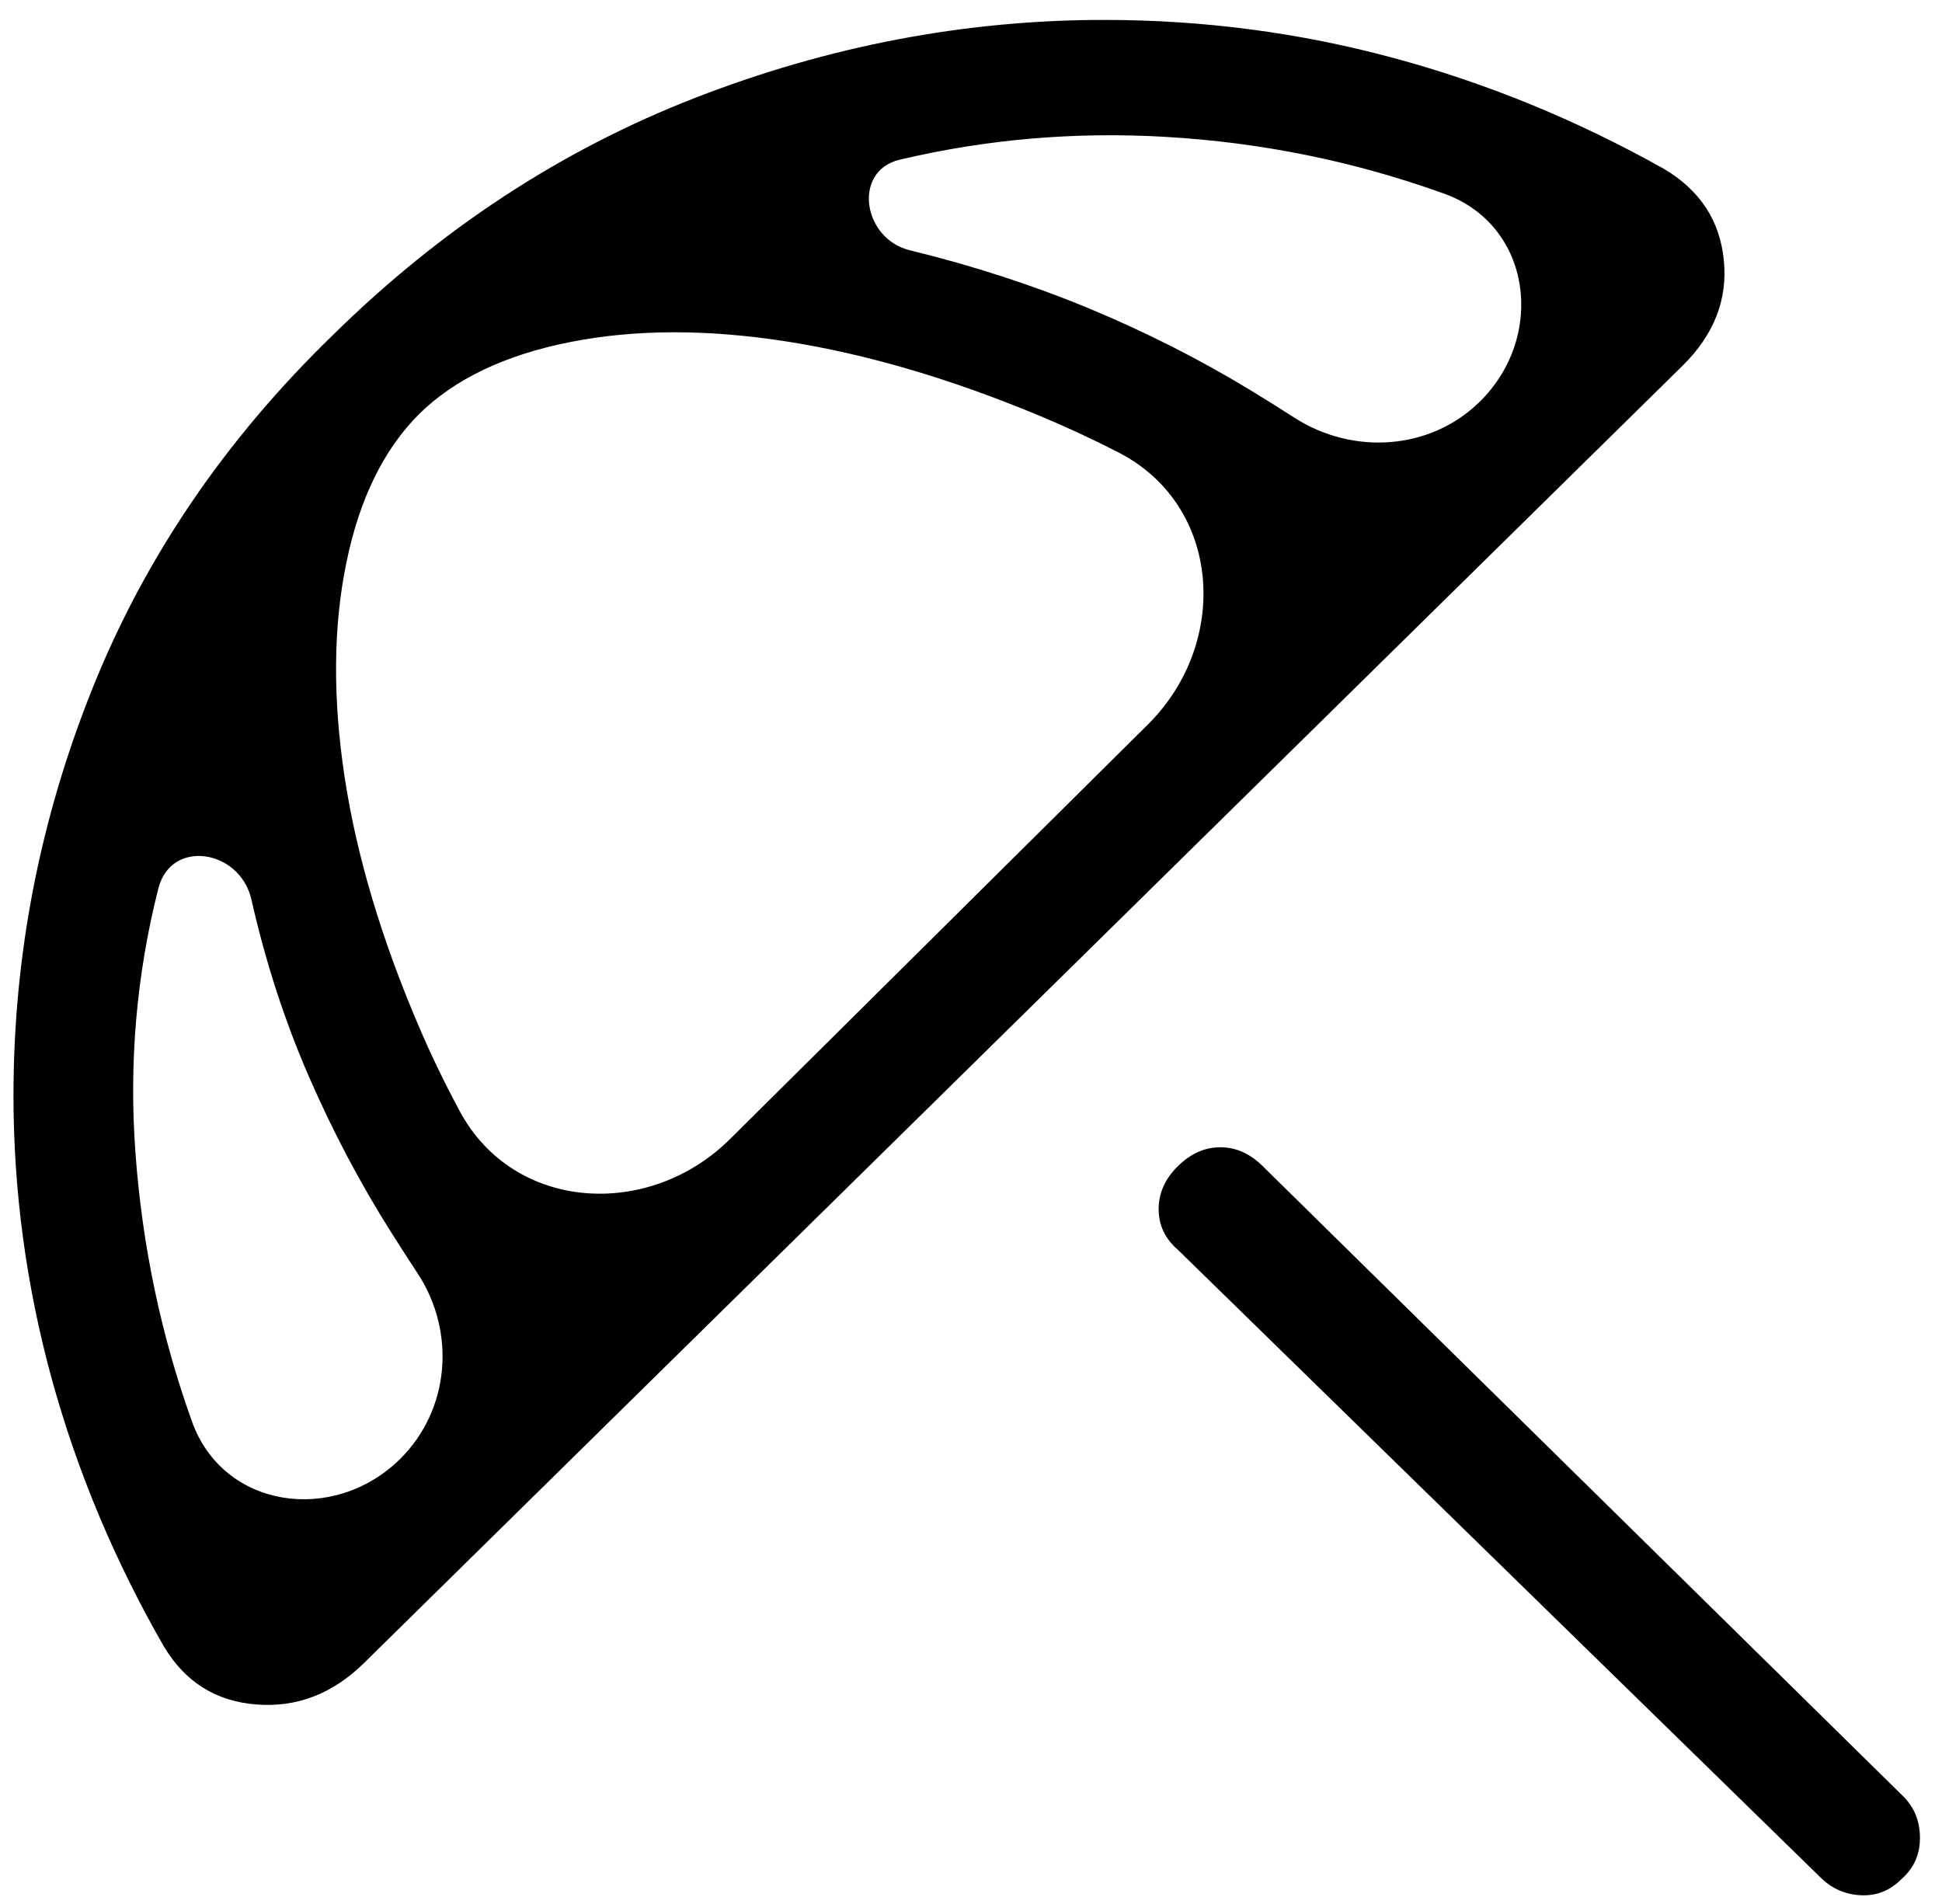
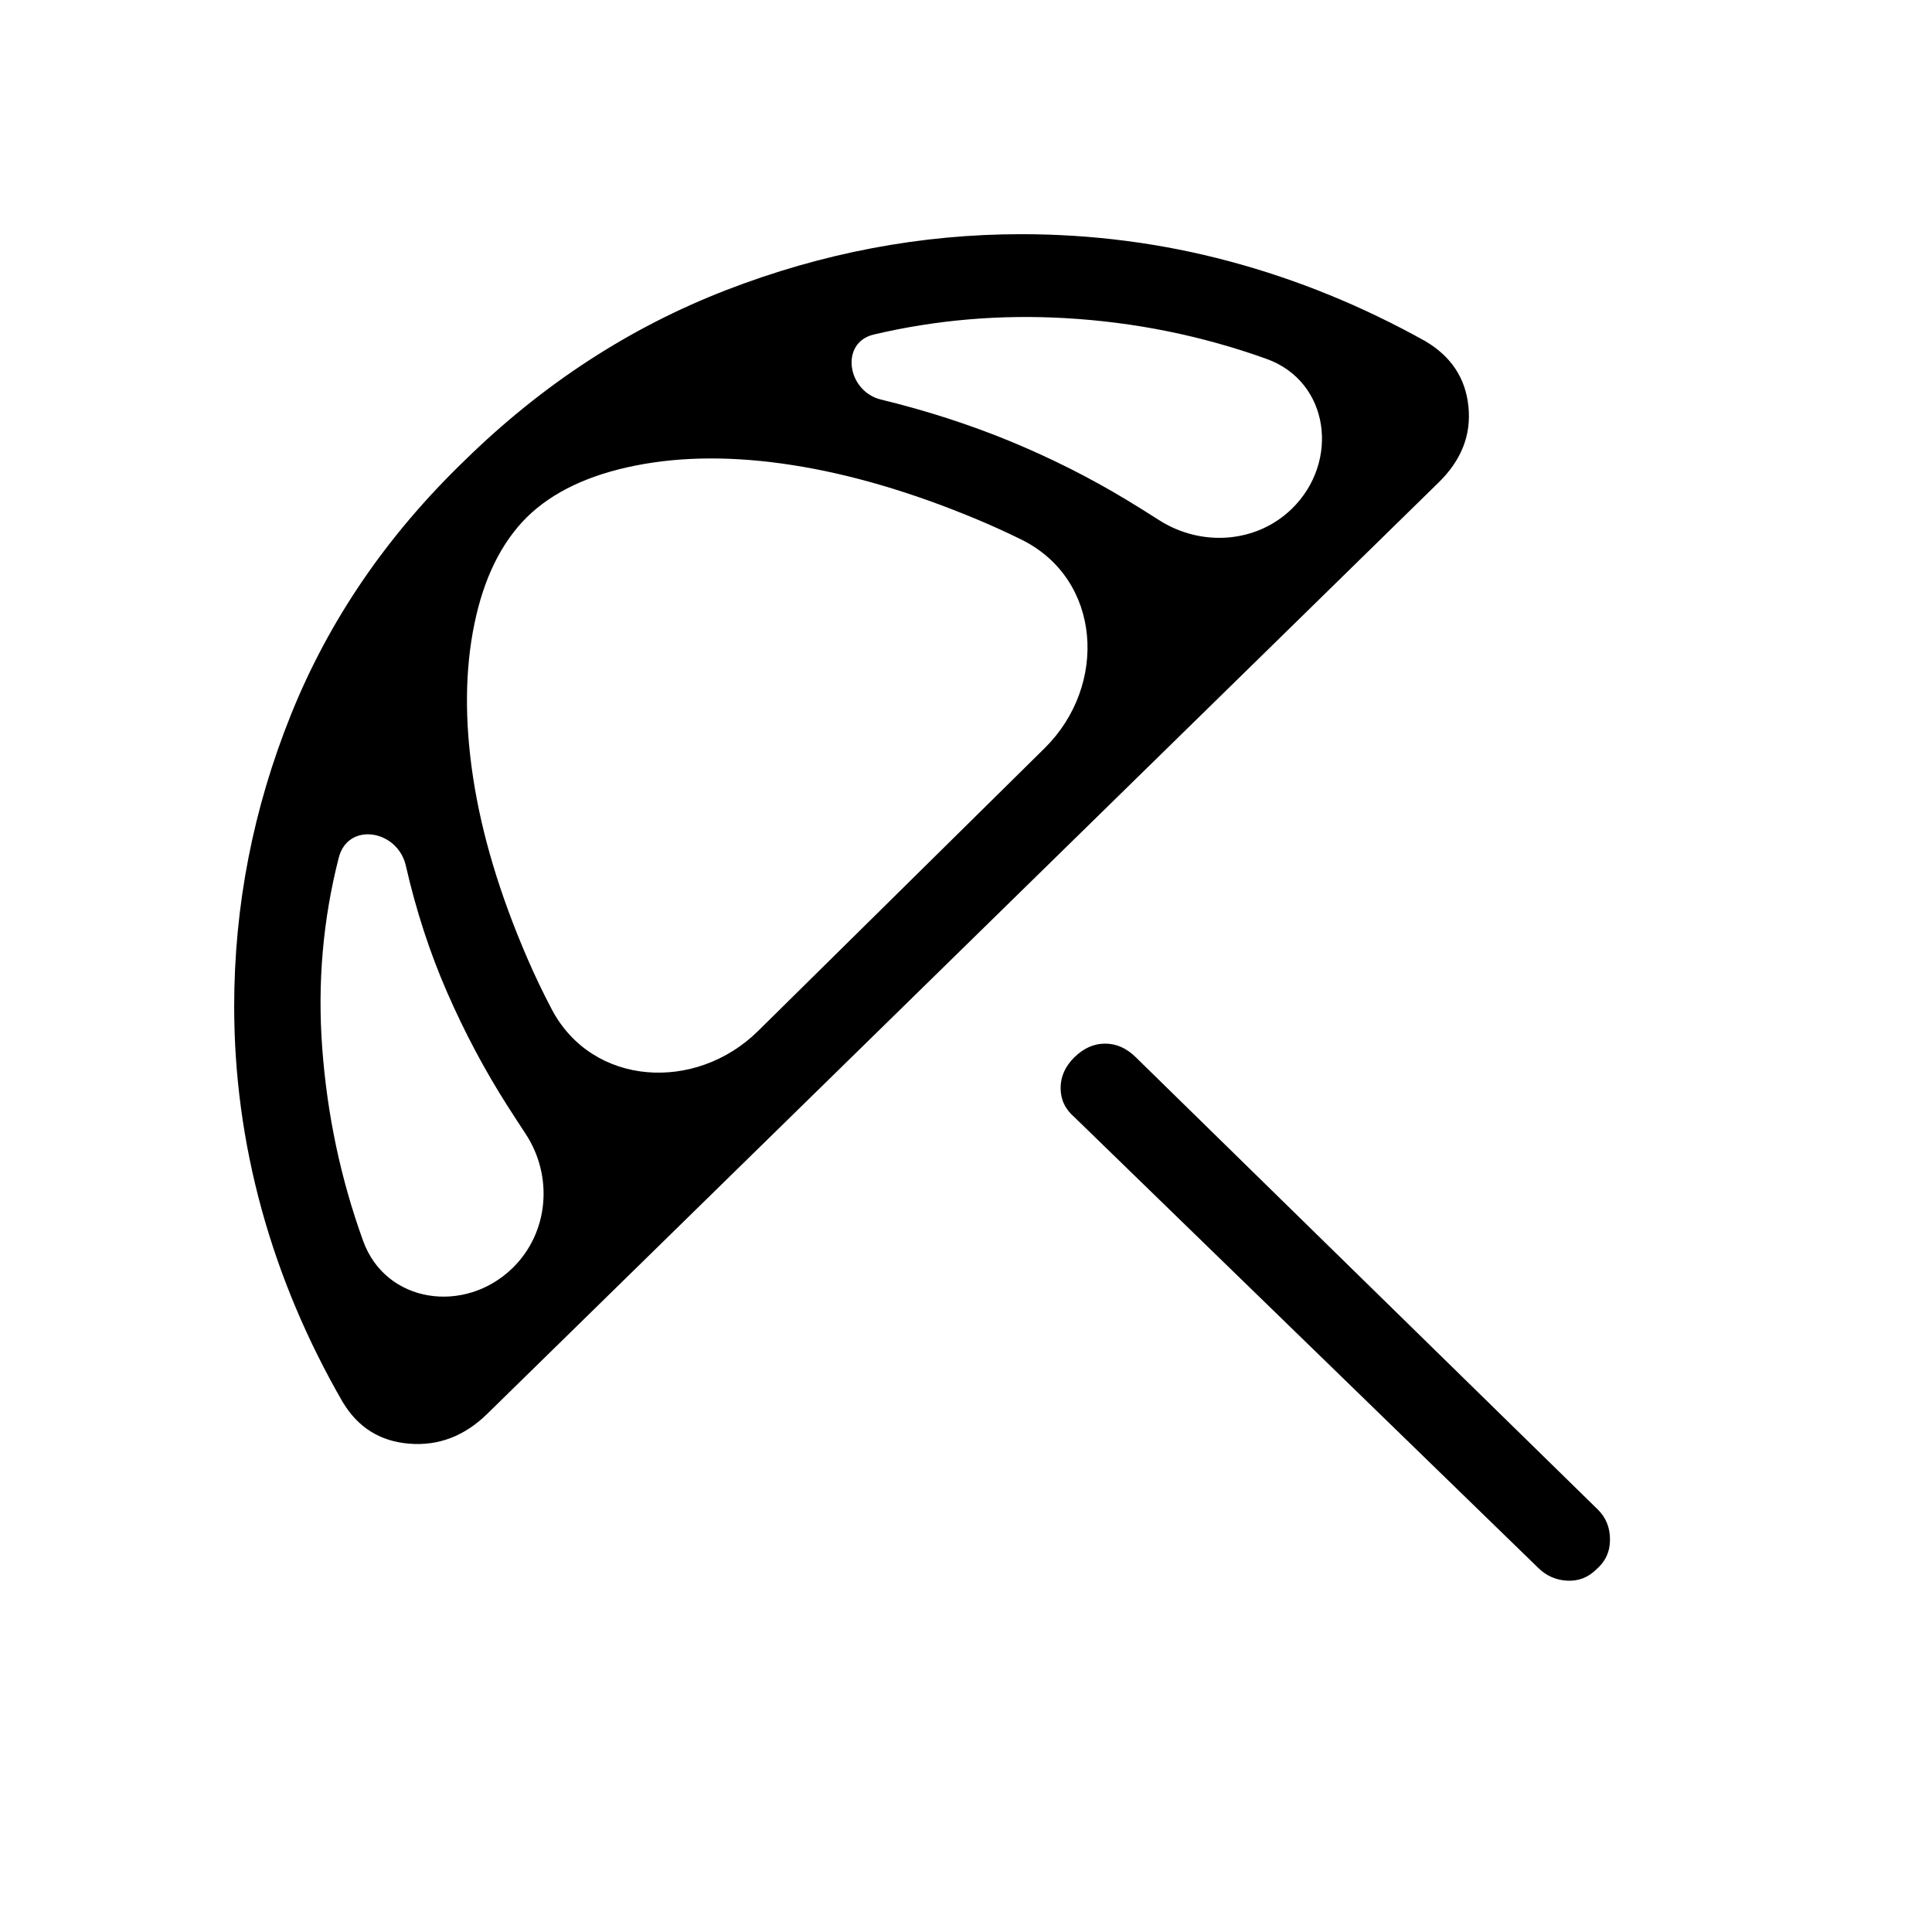
- <svg xmlns="http://www.w3.org/2000/svg" width="51" height="50" viewBox="0 0 51 50" fill="none">
-   <path d="M47.811 49.305L30.933 32.82C30.596 32.531 30.428 32.175 30.428 31.753C30.428 31.331 30.596 30.955 30.933 30.624C31.269 30.293 31.641 30.128 32.049 30.128C32.456 30.128 32.827 30.293 33.161 30.624L49.98 47.171C50.274 47.461 50.421 47.827 50.421 48.269C50.421 48.712 50.253 49.077 49.916 49.364C49.622 49.656 49.271 49.791 48.864 49.77C48.456 49.75 48.105 49.595 47.811 49.305ZM4.311 43.251C3.008 40.983 2.022 38.629 1.354 36.192C0.688 33.752 0.354 31.277 0.354 28.766C0.354 25.092 1.045 21.531 2.426 18.084C3.806 14.637 5.912 11.542 8.743 8.798C11.572 6.013 14.742 3.937 18.254 2.57C21.764 1.206 25.345 0.523 28.997 0.523C31.588 0.523 34.114 0.854 36.572 1.516C39.031 2.177 41.406 3.15 43.697 4.434C44.641 4.993 45.165 5.79 45.27 6.826C45.375 7.864 45.014 8.789 44.189 9.602L9.563 43.669C8.739 44.48 7.796 44.844 6.735 44.761C5.674 44.679 4.866 44.174 4.311 43.248M5.043 37.334C5.867 39.627 8.766 40.028 10.503 38.318C11.813 37.029 11.979 34.981 10.97 33.444C10.742 33.096 10.514 32.744 10.288 32.386C9.466 31.089 8.739 29.713 8.106 28.258C7.474 26.802 6.972 25.257 6.603 23.624C6.304 22.306 4.493 22.017 4.16 23.327C3.584 25.592 3.384 27.907 3.557 30.274C3.736 32.719 4.231 35.073 5.043 37.334ZM12.076 29.185C13.497 31.822 17.041 32.025 19.168 29.916L30.147 19.024C32.308 16.88 32.081 13.271 29.373 11.881C28.696 11.534 28.017 11.218 27.333 10.932C24.987 9.952 22.766 9.298 20.669 8.969C18.571 8.64 16.67 8.645 14.966 8.984C13.261 9.323 11.943 9.952 11.01 10.87C10.076 11.801 9.439 13.103 9.096 14.778C8.751 16.455 8.736 18.328 9.049 20.398C9.362 22.468 10.017 24.664 11.013 26.986C11.328 27.721 11.683 28.454 12.076 29.185ZM38.854 10.556C40.605 8.843 40.233 5.918 37.929 5.087C35.575 4.238 33.133 3.74 30.602 3.594C28.224 3.456 25.899 3.656 23.627 4.194C22.385 4.487 22.651 6.267 23.89 6.571C25.551 6.977 27.12 7.486 28.6 8.1C30.079 8.715 31.485 9.426 32.818 10.234C33.215 10.475 33.606 10.72 33.99 10.967C35.522 11.954 37.551 11.83 38.854 10.556Z" fill="black" />
+ <svg xmlns="http://www.w3.org/2000/svg" width="66" height="66" viewBox="0 0 66 66" fill="none">
+   <path d="M52.55 53.563L36.706 38.166C36.39 37.896 36.232 37.564 36.232 37.17C36.232 36.776 36.39 36.424 36.706 36.115C37.021 35.806 37.37 35.652 37.753 35.652C38.136 35.652 38.484 35.806 38.798 36.115L46.692 43.843L54.586 51.57C54.862 51.841 55 52.183 55 52.596C55 53.009 54.842 53.35 54.526 53.619C54.25 53.891 53.921 54.017 53.538 53.998C53.155 53.979 52.826 53.834 52.55 53.563ZM11.714 47.909C10.491 45.79 9.565 43.592 8.938 41.315C8.313 39.036 8 36.724 8 34.38C8 30.948 8.648 27.622 9.944 24.403C11.241 21.183 13.217 18.292 15.875 15.729C18.53 13.128 21.506 11.189 24.803 9.912C28.098 8.637 31.46 8 34.888 8C37.321 8 39.691 8.309 42 8.927C44.308 9.545 46.537 10.454 48.688 11.653C49.574 12.175 50.066 12.919 50.164 13.887C50.263 14.856 49.925 15.72 49.149 16.479L16.644 48.3C15.871 49.057 14.986 49.397 13.99 49.319C12.993 49.242 12.235 48.771 11.714 47.906M12.405 42.391C13.179 44.533 15.887 44.907 17.514 43.314V43.314C18.75 42.104 18.906 40.176 17.954 38.731C17.744 38.412 17.534 38.089 17.325 37.761C16.553 36.55 15.871 35.264 15.277 33.905C14.683 32.545 14.213 31.102 13.865 29.577V29.577C13.584 28.341 11.887 28.069 11.573 29.297C11.032 31.413 10.844 33.577 11.007 35.788C11.174 38.076 11.64 40.277 12.405 42.391ZM18.846 34.475C20.235 37.118 23.771 37.319 25.896 35.221L35.686 25.559C37.86 23.413 37.632 19.784 34.892 18.433C34.373 18.177 33.85 17.94 33.326 17.722C31.124 16.807 29.039 16.195 27.07 15.888C25.101 15.581 23.317 15.586 21.716 15.903C20.116 16.22 18.878 16.807 18.003 17.664C17.127 18.533 16.528 19.75 16.206 21.314C15.883 22.881 15.868 24.631 16.162 26.564C16.456 28.497 17.07 30.548 18.006 32.717C18.259 33.304 18.539 33.891 18.846 34.475ZM44.129 17.383C45.776 15.78 45.427 13.034 43.263 12.259C41.057 11.468 38.767 11.004 36.395 10.868C34.163 10.74 31.981 10.926 29.849 11.428C28.687 11.701 28.935 13.366 30.094 13.649V13.649C31.653 14.028 33.127 14.504 34.516 15.077C35.904 15.651 37.224 16.315 38.475 17.07C38.854 17.299 39.226 17.531 39.592 17.766C41.022 18.683 42.911 18.567 44.129 17.383V17.383Z" fill="black" />
</svg>
